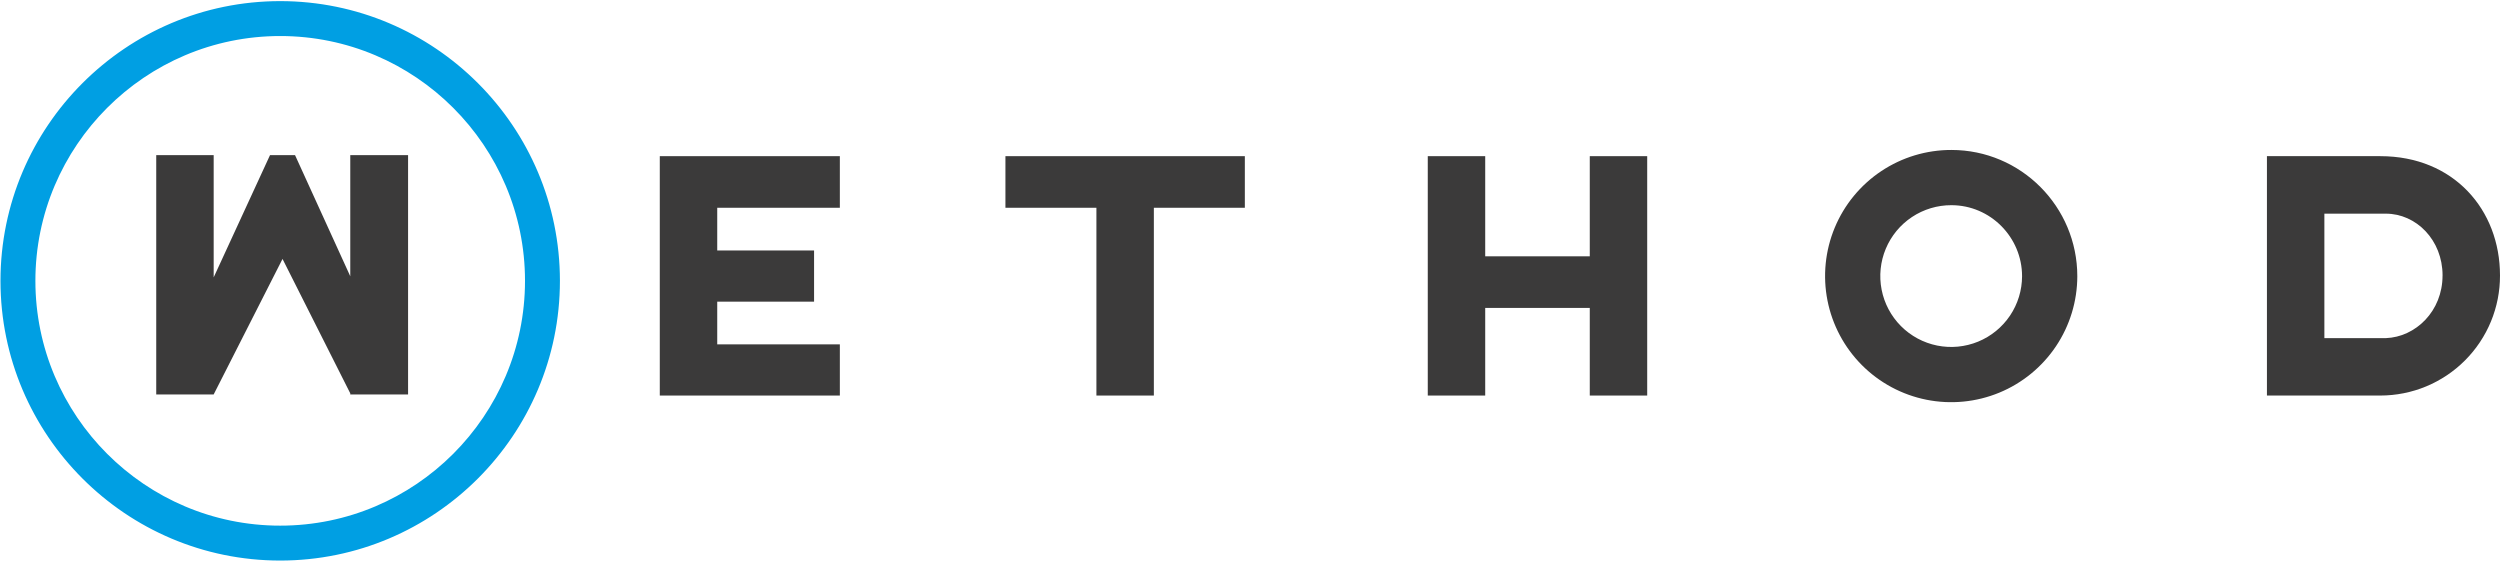
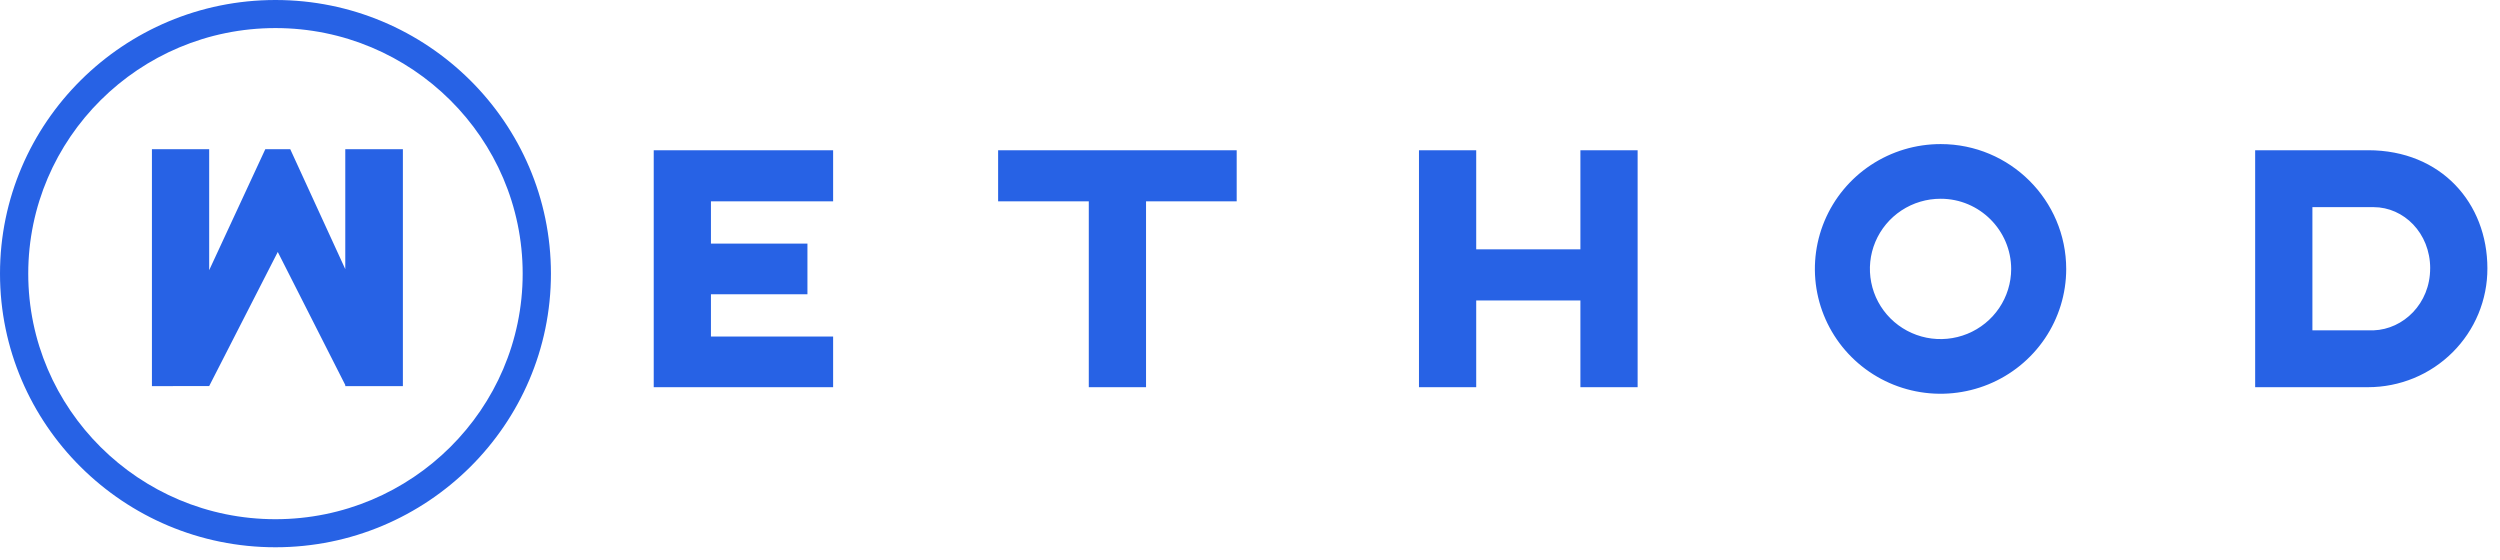
- <svg xmlns="http://www.w3.org/2000/svg" width="1841" height="413" viewBox="0 0 1841 413" fill="none">
-   <path d="M206.339 410.38C94.09 410.38 2.77 319.06 2.77 206.81C2.77 94.56 94.09 3.24 206.339 3.24C318.589 3.24 409.91 94.56 409.91 206.81C409.91 319.06 318.589 410.38 206.339 410.38ZM206.339 24.12C105.599 24.12 23.649 106.12 23.649 206.81C23.649 307.5 105.599 389.5 206.339 389.5C307.079 389.5 389.03 307.5 389.03 206.81C389.03 106.12 307.069 24.12 206.339 24.12Z" fill="#009FE3" stroke="#009FE3" stroke-width="4.83" stroke-miterlimit="10" />
-   <path d="M528.17 153V184.45H599.48V222.14H528.17V253.59H618.46V291.28H485.87V115H618.46V153H528.17Z" fill="#3B3A3A" />
-   <path d="M916.7 153H849.7V291.28H807.4V153H740.4V115H916.7V153Z" fill="#3B3A3A" />
-   <path d="M1213 115V291.28H1170.71V226.75H1093.71V291.28H1051.41V115H1093.71V188.75H1170.71V115H1213Z" fill="#3B3A3A" />
-   <path d="M1529.73 203.43C1529.7 221.798 1524.23 239.746 1514.01 255.005C1503.78 270.263 1489.26 282.146 1472.28 289.151C1455.3 296.156 1436.62 297.968 1418.61 294.359C1400.6 290.75 1384.07 281.88 1371.1 268.873C1358.13 255.866 1349.31 239.305 1345.75 221.284C1342.19 203.263 1344.06 184.593 1351.11 167.633C1358.17 150.673 1370.09 136.186 1385.38 126.004C1400.67 115.822 1418.63 110.402 1437 110.43C1488.24 110.43 1529.73 152.19 1529.73 203.43ZM1489.05 203.43C1489.05 174.69 1465.74 151.1 1437 151.1C1426.68 151.07 1416.57 154.103 1407.97 159.815C1399.37 165.527 1392.66 173.662 1388.68 183.19C1384.7 192.718 1383.64 203.211 1385.63 213.344C1387.61 223.476 1392.56 232.791 1399.84 240.111C1407.12 247.432 1416.41 252.429 1426.53 254.47C1436.65 256.511 1447.15 255.504 1456.7 251.578C1466.25 247.651 1474.42 240.981 1480.18 232.411C1485.94 223.84 1489.02 213.755 1489.05 203.43Z" fill="#3B3A3A" />
-   <path d="M1841 202.89C1841.03 214.483 1838.77 225.968 1834.36 236.687C1829.94 247.407 1823.46 257.15 1815.27 265.36C1807.09 273.57 1797.36 280.085 1786.66 284.533C1775.95 288.981 1764.47 291.273 1752.88 291.28H1669.37V115H1752.88C1806.82 115 1841 154.36 1841 202.89ZM1798.71 202.89C1798.71 176.59 1779.18 157.34 1756.95 157.34H1711.67V249H1756.95C1778.89 248.17 1798.69 229.19 1798.69 202.89H1798.71Z" fill="#3B3A3A" />
-   <path d="M115.05 290.49V114.25H157.35V204.25L198.83 114.25H217.27L257.94 203.46V114.25H300.51V290.49H257.94V289.68L208.05 190.68L157.35 290.46L115.05 290.49Z" fill="#3B3A3A" />
+ <svg xmlns="http://www.w3.org/2000/svg" width="161" height="36" viewBox="0 0 161 36" fill="none">
+   <path d="M17.74 0C27.522 0 35.48 7.905 35.48 17.622C35.48 27.339 27.522 35.244 17.74 35.244C7.958 35.244 0 27.339 0 17.622C3.95719e-05 7.905 7.959 0 17.74 0ZM17.74 1.808C8.961 1.808 1.819 8.906 1.819 17.622C1.819 26.338 8.961 33.437 17.74 33.437C26.519 33.436 33.66 26.338 33.66 17.622C33.66 8.906 26.518 1.808 17.74 1.808ZM124.983 9.279C129.448 9.279 133.064 12.894 133.064 17.329C133.062 18.919 132.585 20.473 131.694 21.794C130.803 23.115 129.537 24.144 128.058 24.75C126.578 25.356 124.95 25.514 123.381 25.201C121.811 24.889 120.37 24.121 119.24 22.995C118.11 21.869 117.341 20.435 117.031 18.875C116.721 17.315 116.885 15.699 117.499 14.23C118.114 12.762 119.153 11.508 120.485 10.627C121.818 9.746 123.383 9.277 124.983 9.279ZM53.653 12.964H45.785V15.687H51.999V18.949H45.785V21.672H53.653V24.935H42.1V9.675H53.653V12.964ZM79.643 12.964H73.805V24.935H70.118V12.964H64.279V9.675H79.643V12.964ZM95.068 16.059H101.778V9.675H105.463V24.935H101.778V19.349H95.068V24.935H91.382V9.675H95.068V16.059ZM152.51 9.675C157.21 9.675 160.188 13.082 160.188 17.283C160.191 18.287 159.994 19.28 159.61 20.208C159.225 21.136 158.66 21.98 157.946 22.69C157.233 23.401 156.385 23.966 155.453 24.351C154.52 24.735 153.52 24.934 152.51 24.935H145.232V9.675H152.51ZM13.471 17.4L17.085 9.609H18.692L22.236 17.332V9.609H25.946V24.866H22.236V24.796L17.889 16.226L13.471 24.863L9.784 24.866V9.609H13.471V17.4ZM124.983 12.8C124.084 12.797 123.203 13.059 122.453 13.554C121.704 14.048 121.119 14.752 120.772 15.577C120.426 16.402 120.333 17.31 120.507 18.188C120.679 19.065 121.111 19.871 121.745 20.505C122.38 21.139 123.189 21.571 124.071 21.748C124.953 21.925 125.868 21.837 126.7 21.497C127.532 21.157 128.244 20.58 128.746 19.838C129.248 19.096 129.517 18.223 129.52 17.329C129.519 14.841 127.488 12.8 124.983 12.8ZM148.919 21.274H152.864C154.776 21.203 156.502 19.56 156.502 17.283H156.504C156.504 15.007 154.801 13.34 152.864 13.34H148.919V21.274Z" fill="#2762E5" />
</svg>
